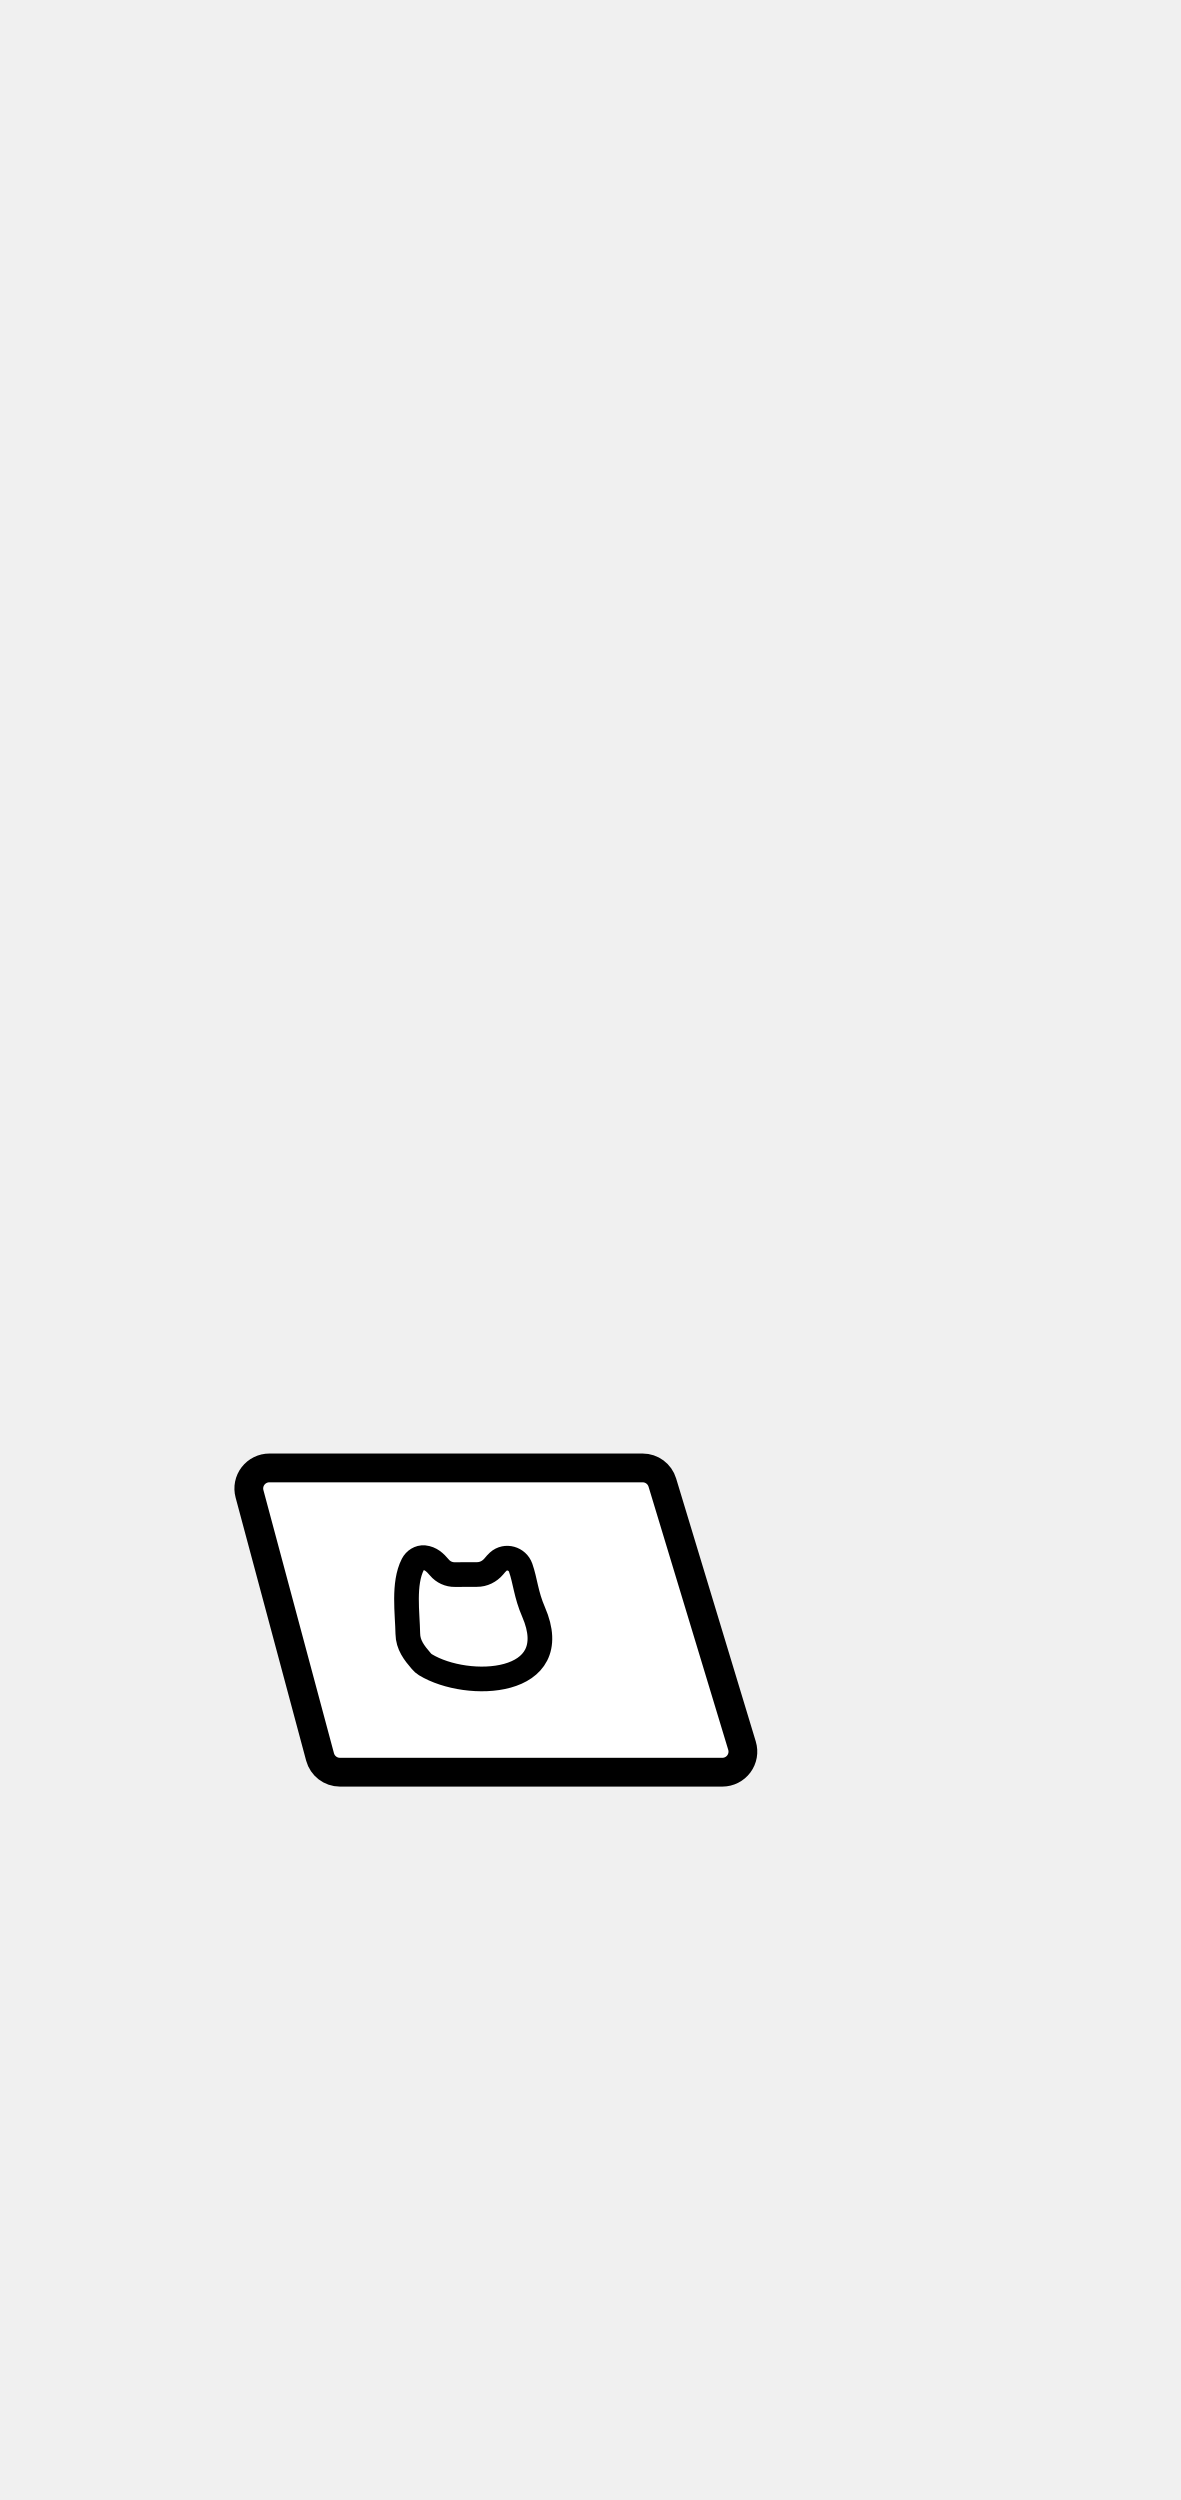
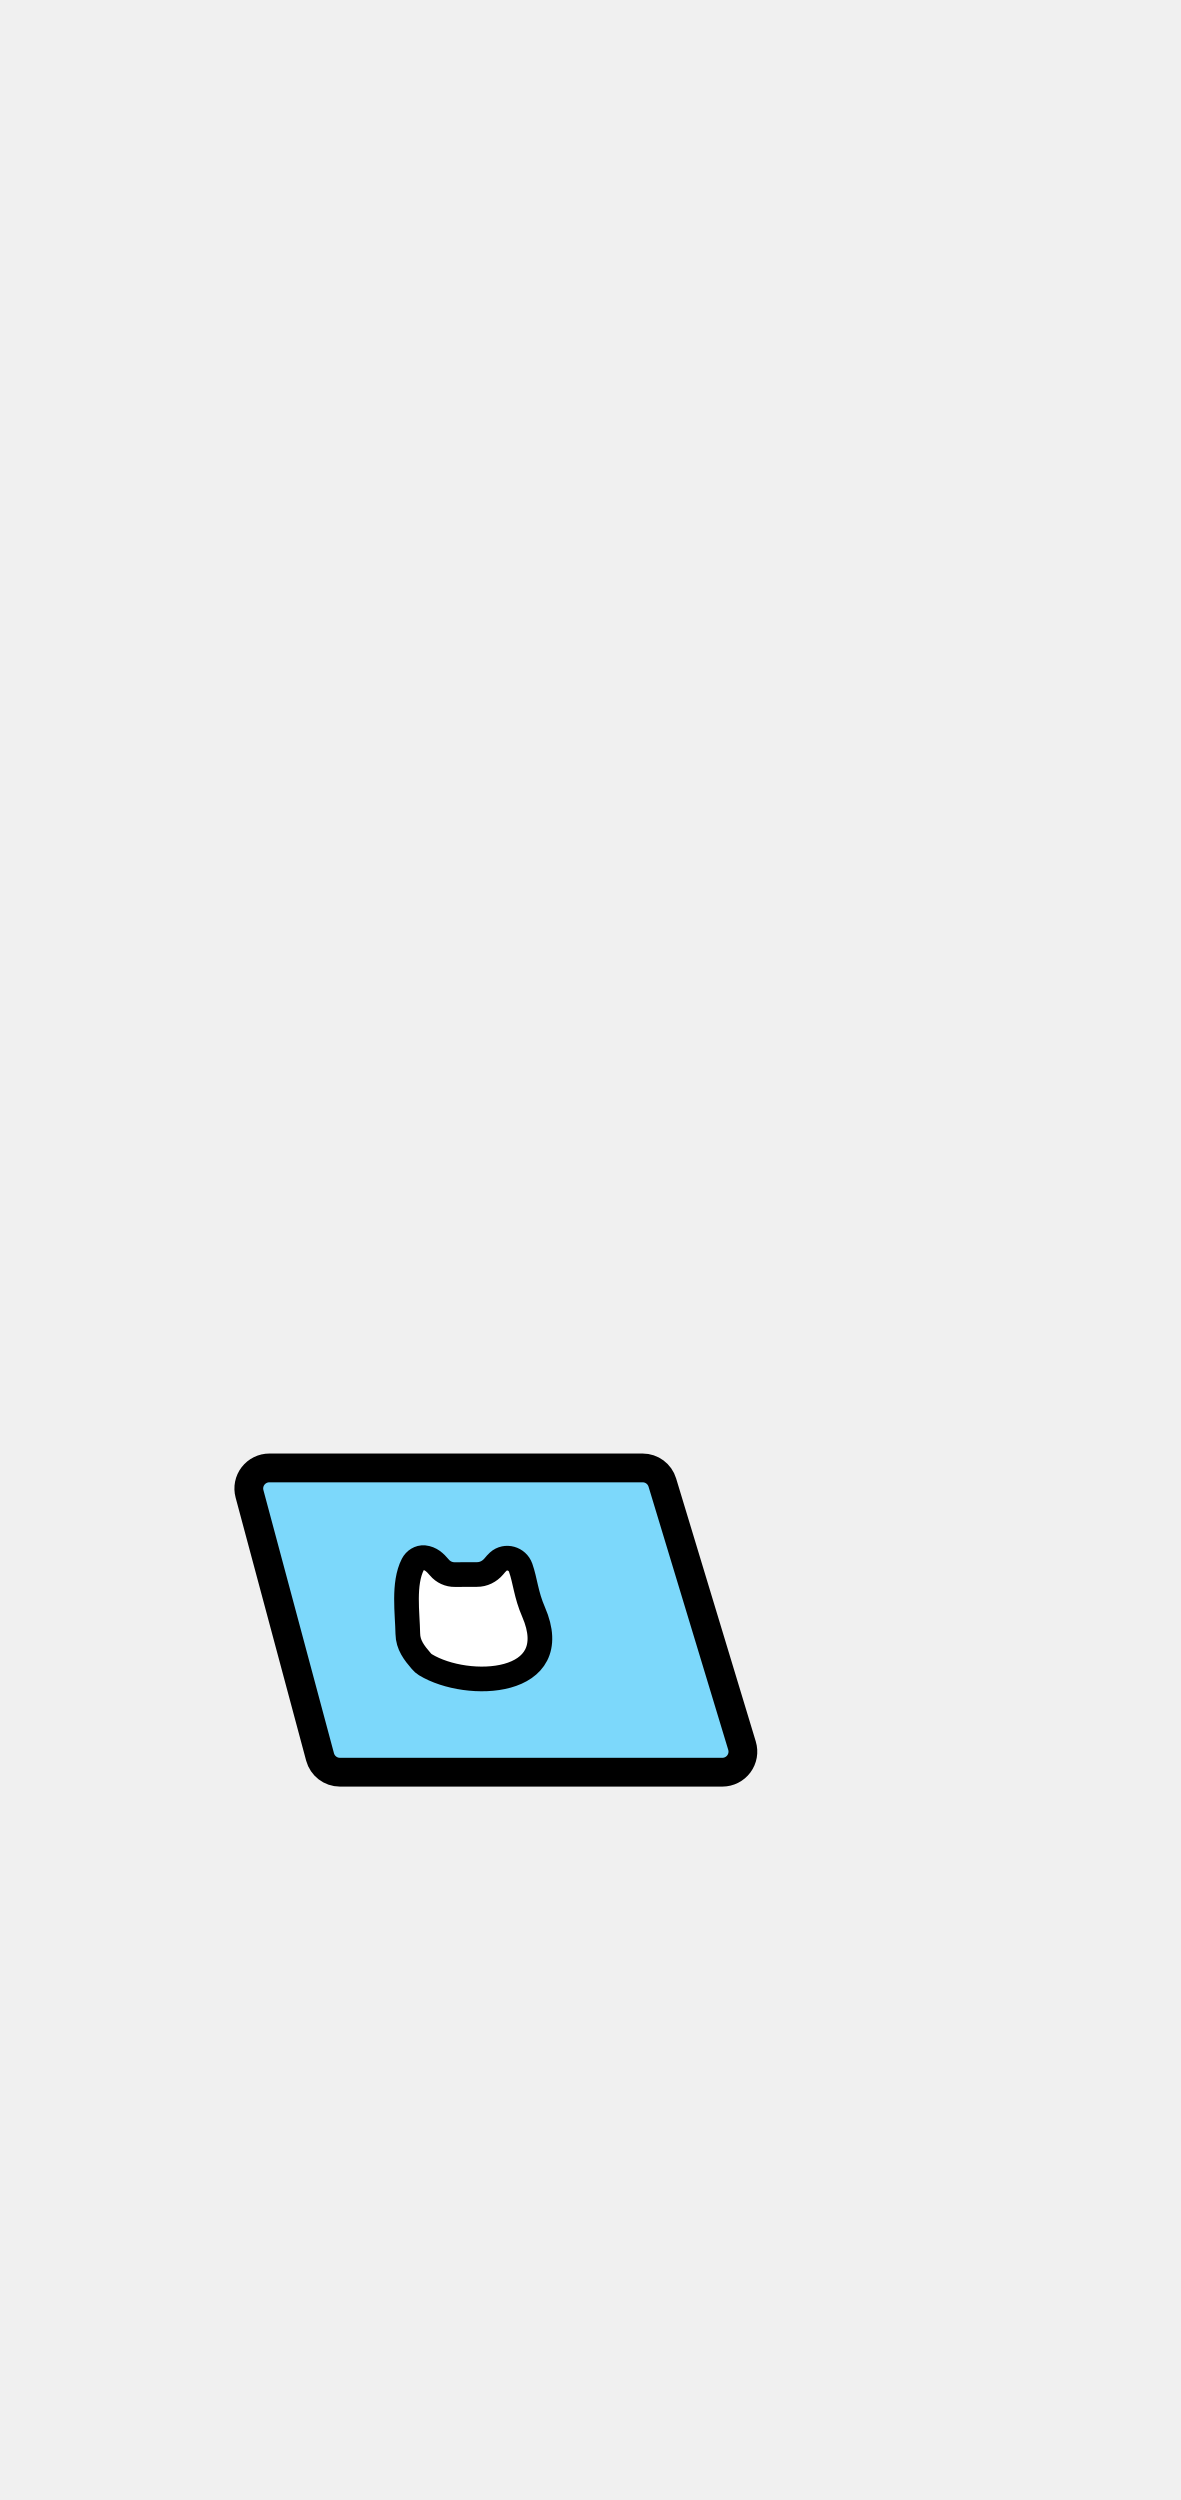
<svg xmlns="http://www.w3.org/2000/svg" width="143.5" height="304" fill="none" viewBox="1381.5 369.5 143.5 304">
-   <path fill="#fff" stroke="#000" stroke-linecap="round" stroke-width="3.5" d="m1420.42 583.15-8.58-32a2.5 2.5 0 0 1 2.42-3.15h45.39c1.1 0 2.07.72 2.39 1.78l9.69 32a2.5 2.5 0 0 1-2.39 3.22h-46.51a2.5 2.5 0 0 1-2.41-1.85Z" />
+   <path fill="#7cd8fb" stroke="#000" stroke-linecap="round" stroke-width="3.5" d="m1420.42 583.15-8.58-32a2.5 2.5 0 0 1 2.42-3.15h45.39c1.1 0 2.07.72 2.39 1.78l9.69 32a2.5 2.5 0 0 1-2.39 3.22h-46.51a2.5 2.5 0 0 1-2.41-1.85Z" />
  <path fill="#fff" stroke="#000" stroke-linecap="round" stroke-width="3" d="M1436.81 560.97a2.4 2.4 0 0 1-1.88-.86c-.54-.64-1.05-1.11-1.85-1.2-.57-.05-1.11.3-1.38.82-1.2 2.34-.65 5.96-.61 8.42.02 1.38.78 2.34 1.63 3.33q.22.27.51.45c5.13 3.12 17.06 2.6 13.15-6.42-.92-2.1-1.01-3.8-1.57-5.38-.4-1.13-1.83-1.54-2.72-.74q-.27.25-.55.6c-.51.6-1.25.98-2.05.97z" />
</svg>
